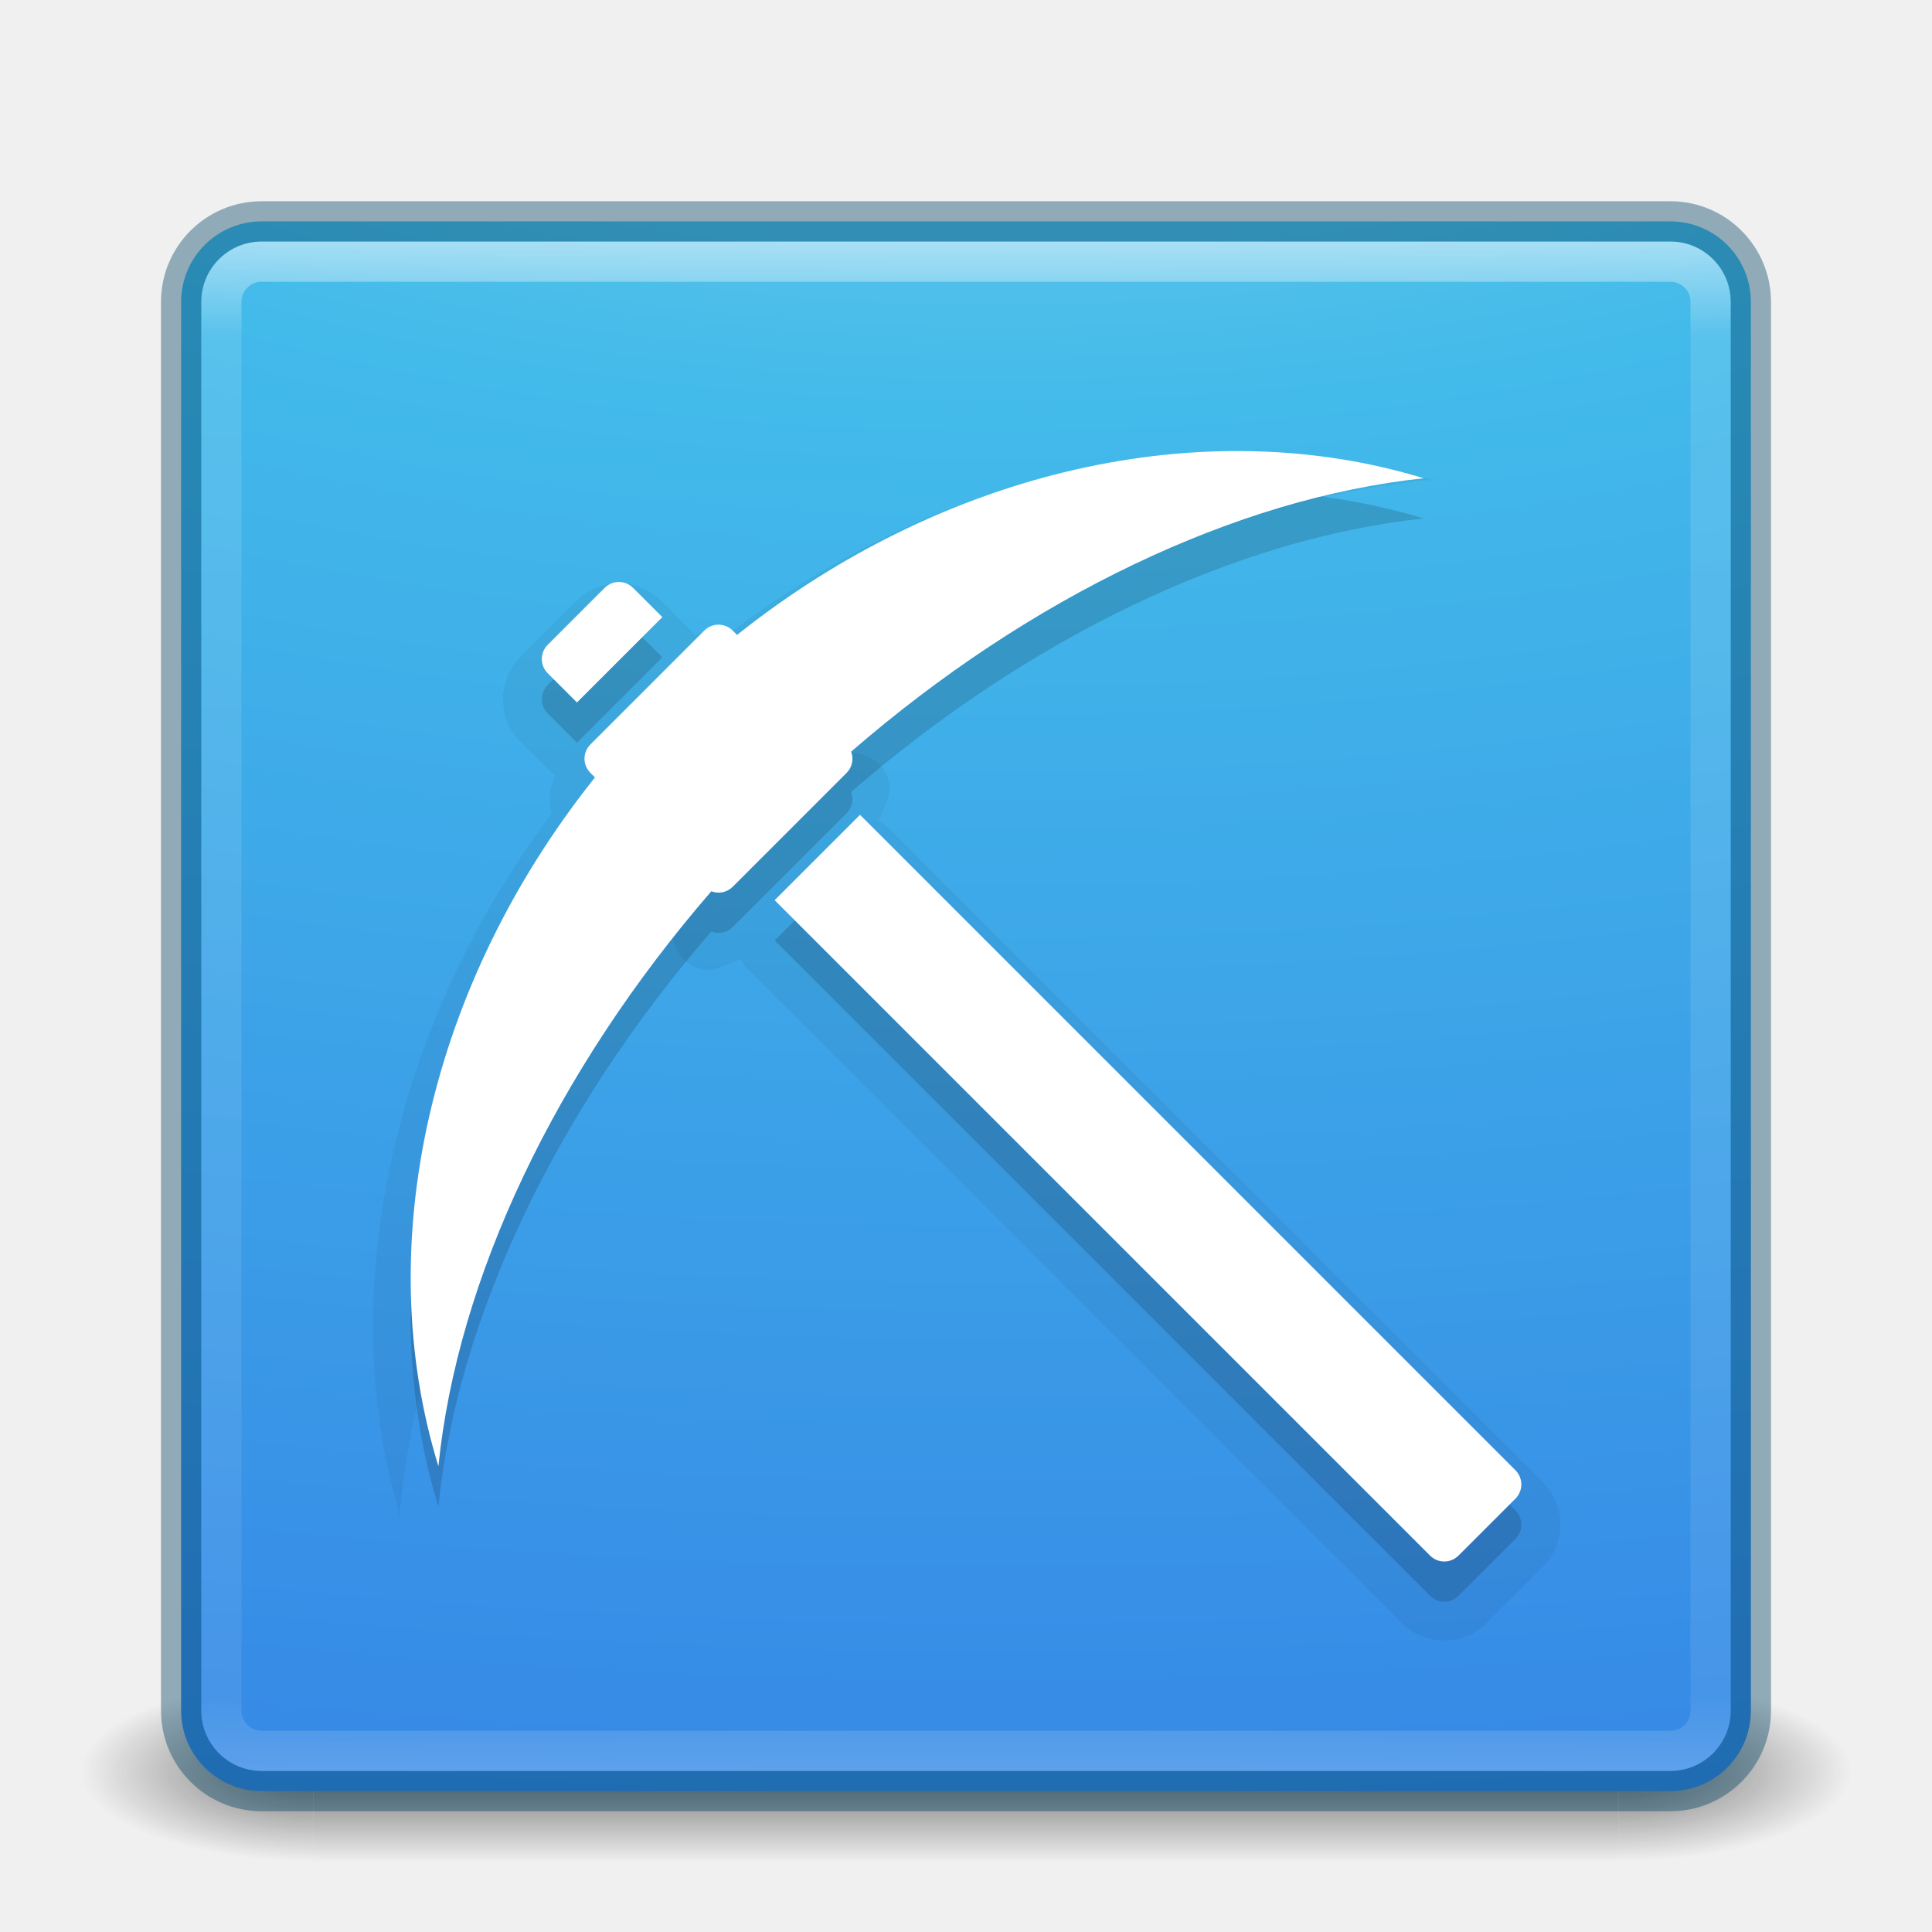
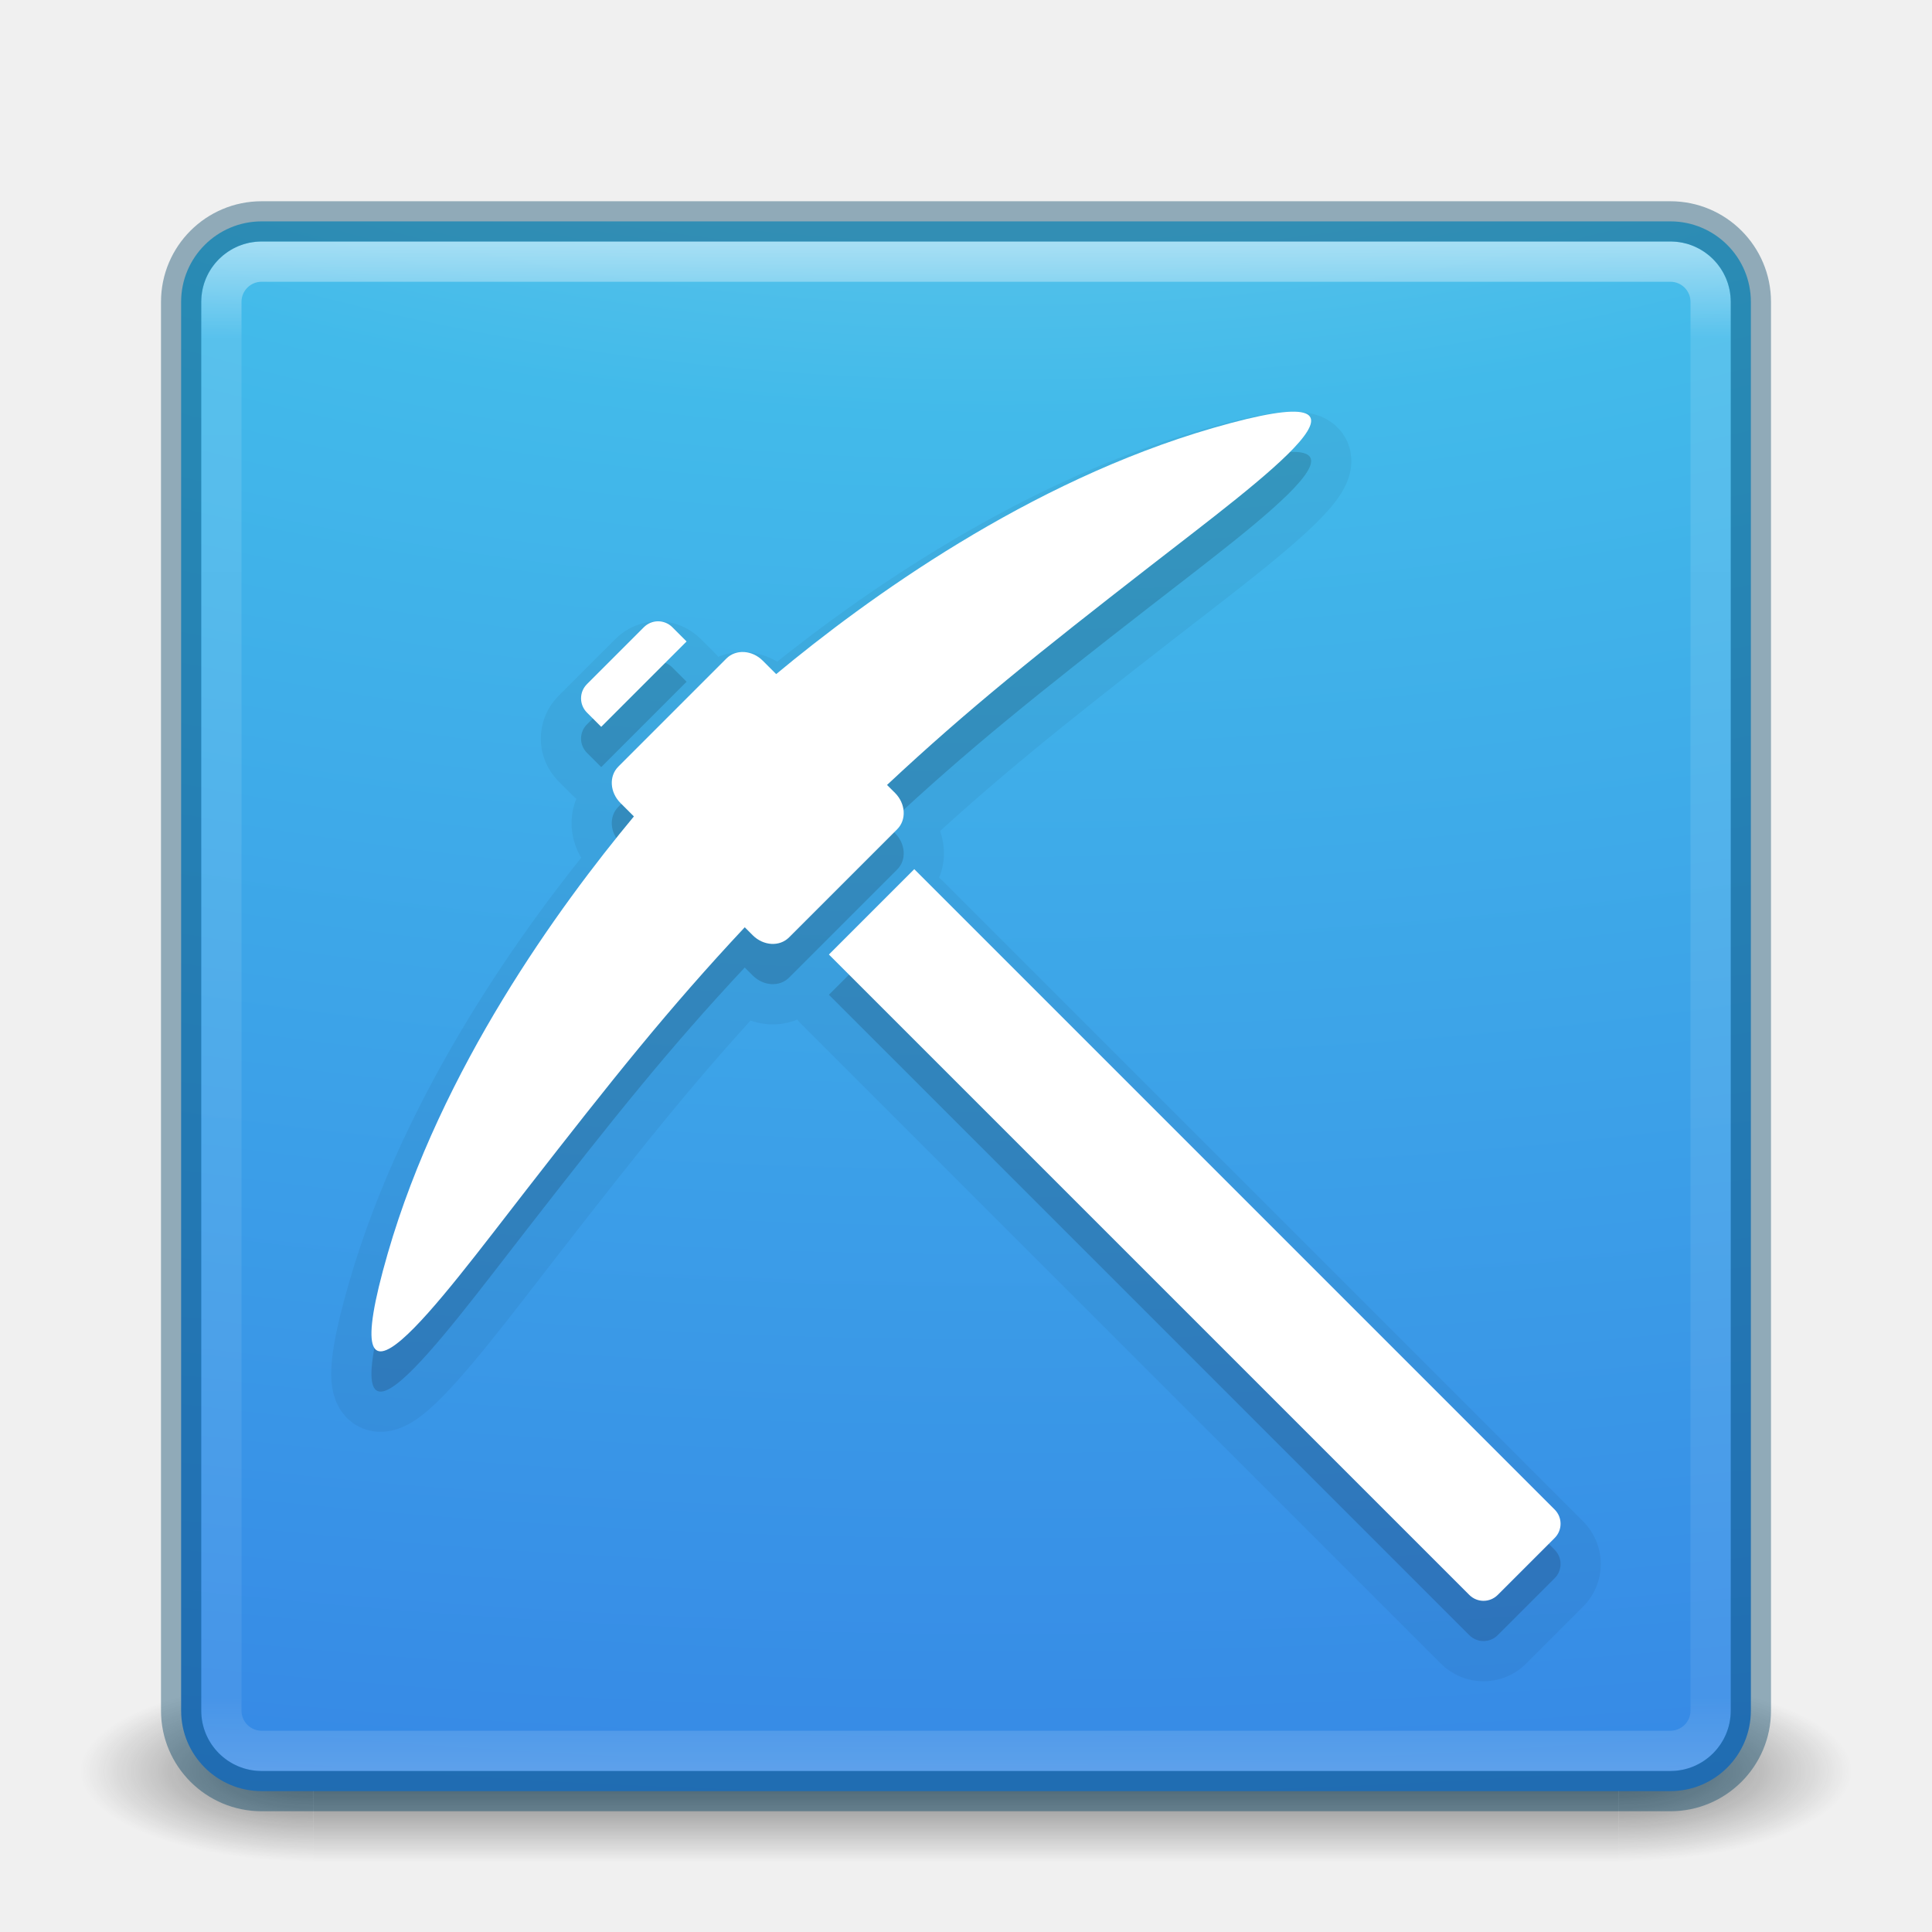
- <svg xmlns="http://www.w3.org/2000/svg" id="svg6649" height="48" width="48" version="1.1">
+ <svg xmlns="http://www.w3.org/2000/svg" xmlns:xlink="http://www.w3.org/1999/xlink" id="svg6649" height="48" width="48" version="1.1">
  <defs id="defs6651">
    <linearGradient id="linearGradient3058" y2="43" gradientUnits="userSpaceOnUse" x2="24" gradientTransform="translate(.000004 1)" y1="5" x1="24">
      <stop id="stop3926-3" stop-color="#fff" offset="0" />
      <stop id="stop3928-91" stop-color="#fff" stop-opacity=".235" offset=".063" />
      <stop id="stop3930-6" stop-color="#fff" stop-opacity=".157" offset=".951" />
      <stop id="stop3932-6" stop-color="#fff" stop-opacity=".392" offset="1" />
    </linearGradient>
    <radialGradient id="radialGradient5521-1" fx="7.32" gradientUnits="userSpaceOnUse" cy="9.957" cx="7.85" gradientTransform="matrix(0 5.9186 -11.66 0 140.93 -53.462)" r="12.672">
      <stop id="stop3750-8-9" stop-color="#90dbec" offset="0" />
      <stop id="stop3752-3-2" stop-color="#42baea" offset=".262" />
      <stop id="stop3754-7-2" stop-color="#3689e6" offset=".705" />
      <stop id="stop3756-9-3" stop-color="#2b63a0" offset="1" />
    </radialGradient>
-     <radialGradient id="radialGradient3013" gradientUnits="userSpaceOnUse" cy="43.5" cx="4.993" gradientTransform="matrix(2.0038 0 0 1.4 27.988 -17.4)" r="2.5">
-       <stop id="stop2883" stop-color="#181818" offset="0" />
-       <stop id="stop2885" stop-color="#181818" stop-opacity="0" offset="1" />
-     </radialGradient>
-     <radialGradient id="radialGradient3015" gradientUnits="userSpaceOnUse" cy="43.5" cx="4.993" gradientTransform="matrix(2.0038 0 0 1.4 -20.012 -104.4)" r="2.5">
-       <stop id="stop2889" stop-color="#181818" offset="0" />
-       <stop id="stop2891" stop-color="#181818" stop-opacity="0" offset="1" />
-     </radialGradient>
-     <linearGradient id="linearGradient6647" y2="39.999" gradientUnits="userSpaceOnUse" x2="25.058" y1="47.028" x1="25.058">
-       <stop id="stop2895" stop-color="#181818" stop-opacity="0" offset="0" />
-       <stop id="stop2897" stop-color="#181818" offset=".5" />
-       <stop id="stop2899" stop-color="#181818" stop-opacity="0" offset="1" />
+     <radialGradient id="radialGradient3013-6" xlink:href="#linearGradient3688-166-749" gradientUnits="userSpaceOnUse" cy="43.5" cx="4.993" gradientTransform="matrix(2.0038 0 0 1.4 27.988 -17.4)" r="2.5" />
+     <linearGradient id="linearGradient3688-166-749">
+       <stop id="stop2883-6" stop-color="#181818" offset="0" />
+       <stop id="stop2885-8" stop-color="#181818" stop-opacity="0" offset="1" />
+     </linearGradient>
+     <radialGradient id="radialGradient3015-3" xlink:href="#linearGradient3688-166-749" gradientUnits="userSpaceOnUse" cy="43.5" cx="4.993" gradientTransform="matrix(2.0038 0 0 1.4 -20.012 -104.4)" r="2.5" />
+     <linearGradient id="linearGradient6647-4" y2="39.999" gradientUnits="userSpaceOnUse" x2="25.058" y1="47.028" x1="25.058">
+       <stop id="stop2895-0" stop-color="#181818" stop-opacity="0" offset="0" />
+       <stop id="stop2897-7" stop-color="#181818" offset=".5" />
+       <stop id="stop2899-9" stop-color="#181818" stop-opacity="0" offset="1" />
    </linearGradient>
  </defs>
  <g id="g3712-5" opacity=".6" transform="matrix(1.1579 0 0 .64286 -3.7895 16.036)">
-     <rect id="rect2801-3" height="7" width="5" y="40" x="38" fill="url(#radialGradient3013)" />
-     <rect id="rect3696-6" transform="scale(-1)" height="7" width="5" y="-47" x="-10" fill="url(#radialGradient3015)" />
-     <rect id="rect3700-4" height="7" width="28" y="40" x="10" fill="url(#linearGradient6647)" />
+     <rect id="rect2801-3" height="7" width="5" y="40" x="38" fill="url(#radialGradient3013-6)" />
+     <rect id="rect3696-6" transform="scale(-1)" height="7" width="5" y="-47" x="-10" fill="url(#radialGradient3015-3)" />
+     <rect id="rect3700-4" height="7" width="28" y="40" x="10" fill="url(#linearGradient6647-4)" />
  </g>
  <rect id="rect5505-21" style="color:#000000" rx="2" ry="2" height="39" width="39" y="5.5" x="4.5" fill="url(#radialGradient5521-1)" />
  <rect id="rect6741" opacity=".5" stroke-linejoin="round" rx="1" ry="1" height="37" width="37" stroke="url(#linearGradient3058)" stroke-linecap="round" y="6.5" x="5.5" fill="none" />
-   <g>
-     <rect id="rect5505-21-3-2" stroke-linejoin="round" fill-opacity="0" height="39" stroke="#004264" stroke-linecap="round" style="filter-blend-mode:normal;color-rendering:auto;color:#000000;isolation:auto;mix-blend-mode:normal;filter-gaussianBlur-deviation:0;shape-rendering:auto;solid-color:#000000;image-rendering:auto" rx="2" ry="2" width="39" opacity=".4" y="5.5" x="4.5" />
-     <g>
-       <path id="path4300" opacity=".05" style="filter-blend-mode:normal;color-rendering:auto;color:#000000;isolation:auto;mix-blend-mode:normal;filter-gaussianBlur-deviation:0;shape-rendering:auto;solid-color:#000000;image-rendering:auto" d="m30.334 11.236c-4.2 0.093-8.545 1.726-12.15 4.453-0.326-0.079-0.612-0.037-0.92 0.104a0.972 0.972 0 0 0 -0.121 -0.148l-0.727-0.727c-0.565-0.565-1.517-0.565-2.082 0l-1.414 1.414c-0.565 0.565-0.565 1.517 0 2.082l0.727 0.727a0.972 0.972 0 0 0 0.148 0.121c-0.145 0.318-0.18 0.614-0.09 0.949-3.92 5.195-5.454 11.953-3.744 17.504l-0.037-0.385c-0.188 1.868 0.403-2.825 0.115-0.918-0.288 1.907 0.551-2.87 0.164-0.93s0.695-2.908 0.209-0.939c-0.486 1.969 0.84-2.937 0.256-0.945s0.982-2.958 0.301-0.949 1.121-2.974 0.344-0.953c-0.777 2.021 1.259-2.98 0.389-0.953-0.871 2.027 1.392-2.979 0.43-0.951s1.523-2.968 0.471-0.945 1.649-2.954 0.51-0.941 1.774-2.93 0.551-0.934 1.89-2.898 0.586-0.922c-1.304 1.976 2.005-2.86 0.623-0.91-1.382 1.95 2.112-2.813 0.656-0.895-1.456 1.918 2.216-2.76 0.689-0.879-1.526 1.882 2.313-2.699 0.721-0.859a0.972 0.972 0 0 0 0.385 1.543c0.359 0.139 0.715-0.074 1.068-0.227a0.972 0.972 0 0 0 0.168 0.23l16.281 16.281c0.567 0.567 1.517 0.567 2.084 0l1.414-1.414c0.565-0.565 0.565-1.517 0-2.082l-16.283-16.282a0.972 0.972 0 0 0 -0.227 -0.166c0.15-0.35 0.36-0.703 0.229-1.055a0.972 0.972 0 0 0 -1.518 -0.42c-1.361 1.188 2.642-2.17 0.826-0.693-1.881 1.529 2.791-2.147 0.873-0.688s2.842-2.04 0.893-0.654 2.88-1.929 0.904-0.621 2.915-1.814 0.918-0.586 2.941-1.693 0.928-0.549 2.961-1.569 0.938-0.512 2.972-1.439 0.943-0.471c-2.029 0.969 2.974-1.309 0.945-0.432-2.028 0.877 2.972-1.173 0.949-0.389s2.96-1.034 0.949-0.346c-2.011 0.689 2.94-0.895 0.945-0.303s2.913-0.752 0.941-0.258 2.88-0.609 0.936-0.213 2.839-0.465 0.928-0.168 2.789-0.317 0.916-0.119l0.385 0.037c-1.686-0.514-3.487-0.755-5.322-0.715z" />
-       <path id="path4211-2" opacity=".15" style="filter-blend-mode:normal;color-rendering:auto;color:#000000;isolation:auto;mix-blend-mode:normal;filter-gaussianBlur-deviation:0;shape-rendering:auto;solid-color:#000000;image-rendering:auto" d="m13.608 17.02c-0.196 0.196-0.196 0.511 0 0.707l0.726 0.726 2.121-2.121-0.726-0.726c-0.196-0.196-0.511-0.196-0.707 0l-1.414 1.414zm1.061 2.475c-0.196 0.196-0.196 0.511 0 0.707l0.113 0.113a16 19 45 0 0 -3.89 17.113 13.944 22 45 0 1 6.78 -14.284c0.179 0.069 0.388 0.031 0.533-0.113l2.828-2.828c0.143-0.143 0.18-0.35 0.113-0.528a13.944 22 45 0 1 14.226 -6.793 16 19 45 0 0 -17.06 3.893l-0.108-0.108c-0.196-0.196-0.511-0.196-0.707 0l-2.828 2.828zm4.577 3.87 16.283 16.283c0.196 0.196 0.511 0.196 0.707-0l1.414-1.414c0.196-0.196 0.196-0.511 0-0.707l-16.283-16.283-2.121 2.121z" />
-       <path id="path4211" style="filter-blend-mode:normal;color-rendering:auto;color:#000000;isolation:auto;mix-blend-mode:normal;filter-gaussianBlur-deviation:0;shape-rendering:auto;solid-color:#000000;image-rendering:auto" d="m13.608 16.02c-0.196 0.196-0.196 0.511 0 0.707l0.726 0.726 2.121-2.121-0.726-0.726c-0.196-0.196-0.511-0.196-0.707 0l-1.414 1.414zm1.061 2.475c-0.196 0.196-0.196 0.511 0 0.707l0.113 0.113a16 19 45 0 0 -3.89 17.113 13.944 22 45 0 1 6.78 -14.284c0.179 0.069 0.388 0.031 0.533-0.113l2.828-2.828c0.143-0.143 0.18-0.35 0.113-0.528a13.944 22 45 0 1 14.226 -6.793 16 19 45 0 0 -17.06 3.893l-0.108-0.108c-0.196-0.196-0.511-0.196-0.707 0l-2.828 2.828zm4.577 3.87 16.283 16.283c0.196 0.196 0.511 0.196 0.707-0l1.414-1.414c0.196-0.196 0.196-0.511 0-0.707l-16.283-16.283-2.121 2.121z" fill="#fff" />
-     </g>
+   <rect id="rect5505-21-3-2" opacity=".4" stroke-linejoin="round" style="color-rendering:auto;color:#000000;isolation:auto;mix-blend-mode:normal;shape-rendering:auto;solid-color:#000000;image-rendering:auto" fill-opacity="0" rx="2" ry="2" height="39" width="39" stroke="#004264" stroke-linecap="round" y="5.5" x="4.5" />
+   <g id="g30">
+     <path id="path4205" opacity=".15" d="m14.583 17.997c-0.196 0.196-0.196 0.511 0 0.707l0.354 0.354 2.121-2.121-0.354-0.354c-0.196-0.196-0.511-0.196-0.707 0l-1.414 1.414zm0.778 2.051c-0.235 0.235-0.211 0.637 0.055 0.903l0.333 0.333c-1.861 2.239-4.787 6.261-6.115 10.855-1.432 4.952 1.22 1.28 3.446-1.581 2.148-2.762 3.53-4.497 5.423-6.52l0.197 0.197c0.266 0.266 0.668 0.29 0.903 0.055l2.688-2.688c0.235-0.235 0.211-0.637-0.055-0.903l-0.198-0.197c2.023-1.893 3.758-3.275 6.52-5.423 2.861-2.226 6.534-4.878 1.581-3.446-4.594 1.328-8.616 4.254-10.855 6.115l-0.333-0.333c-0.266-0.266-0.668-0.29-0.903-0.055l-2.688 2.688zm5.233 4.667 15.91 15.91c0.196 0.196 0.511 0.196 0.707 0l1.414-1.414c0.196-0.196 0.196-0.511 0-0.707l-15.91-15.91-2.121 2.121z" />
+     <path id="path4207" opacity=".05" stroke-linejoin="round" d="m14.583 17.997c-0.196 0.196-0.196 0.511 0 0.707l0.354 0.354 2.121-2.121-0.354-0.354c-0.196-0.196-0.511-0.196-0.707 0l-1.414 1.414zm0.778 2.051c-0.235 0.235-0.211 0.637 0.055 0.903l0.333 0.333c-1.861 2.239-4.787 6.261-6.115 10.855-1.432 4.952 1.22 1.28 3.446-1.581 2.148-2.762 3.53-4.497 5.423-6.52l0.197 0.197c0.266 0.266 0.668 0.29 0.903 0.055l2.688-2.688c0.235-0.235 0.211-0.637-0.055-0.903l-0.198-0.197c2.023-1.893 3.758-3.275 6.52-5.423 2.861-2.226 6.534-4.878 1.581-3.446-4.594 1.328-8.616 4.254-10.855 6.115l-0.333-0.333c-0.266-0.266-0.668-0.29-0.903-0.055l-2.688 2.688zm5.233 4.667 15.91 15.91c0.196 0.196 0.511 0.196 0.707 0l1.414-1.414c0.196-0.196 0.196-0.511 0-0.707l-15.91-15.91-2.121 2.121z" stroke="#000" stroke-linecap="round" stroke-width="2" />
+     <path id="rect4180" fill="#fff" d="m14.583 16.997c-0.196 0.196-0.196 0.511 0 0.707l0.354 0.354 2.121-2.121-0.354-0.354c-0.196-0.196-0.511-0.196-0.707 0l-1.414 1.414zm0.778 2.051c-0.235 0.235-0.211 0.637 0.055 0.903l0.333 0.333c-1.861 2.239-4.787 6.261-6.115 10.855-1.432 4.952 1.22 1.28 3.446-1.581 2.148-2.762 3.53-4.497 5.423-6.52l0.197 0.197c0.266 0.266 0.668 0.29 0.903 0.055l2.688-2.688c0.235-0.235 0.211-0.637-0.055-0.903l-0.198-0.197c2.023-1.893 3.758-3.275 6.52-5.423 2.861-2.226 6.534-4.878 1.581-3.446-4.594 1.328-8.616 4.254-10.855 6.115l-0.333-0.333c-0.266-0.266-0.668-0.29-0.903-0.055l-2.688 2.688zm5.233 4.667 15.91 15.91c0.196 0.196 0.511 0.196 0.707 0l1.414-1.414c0.196-0.196 0.196-0.511 0-0.707l-15.91-15.91-2.121 2.121z" />
  </g>
</svg>
